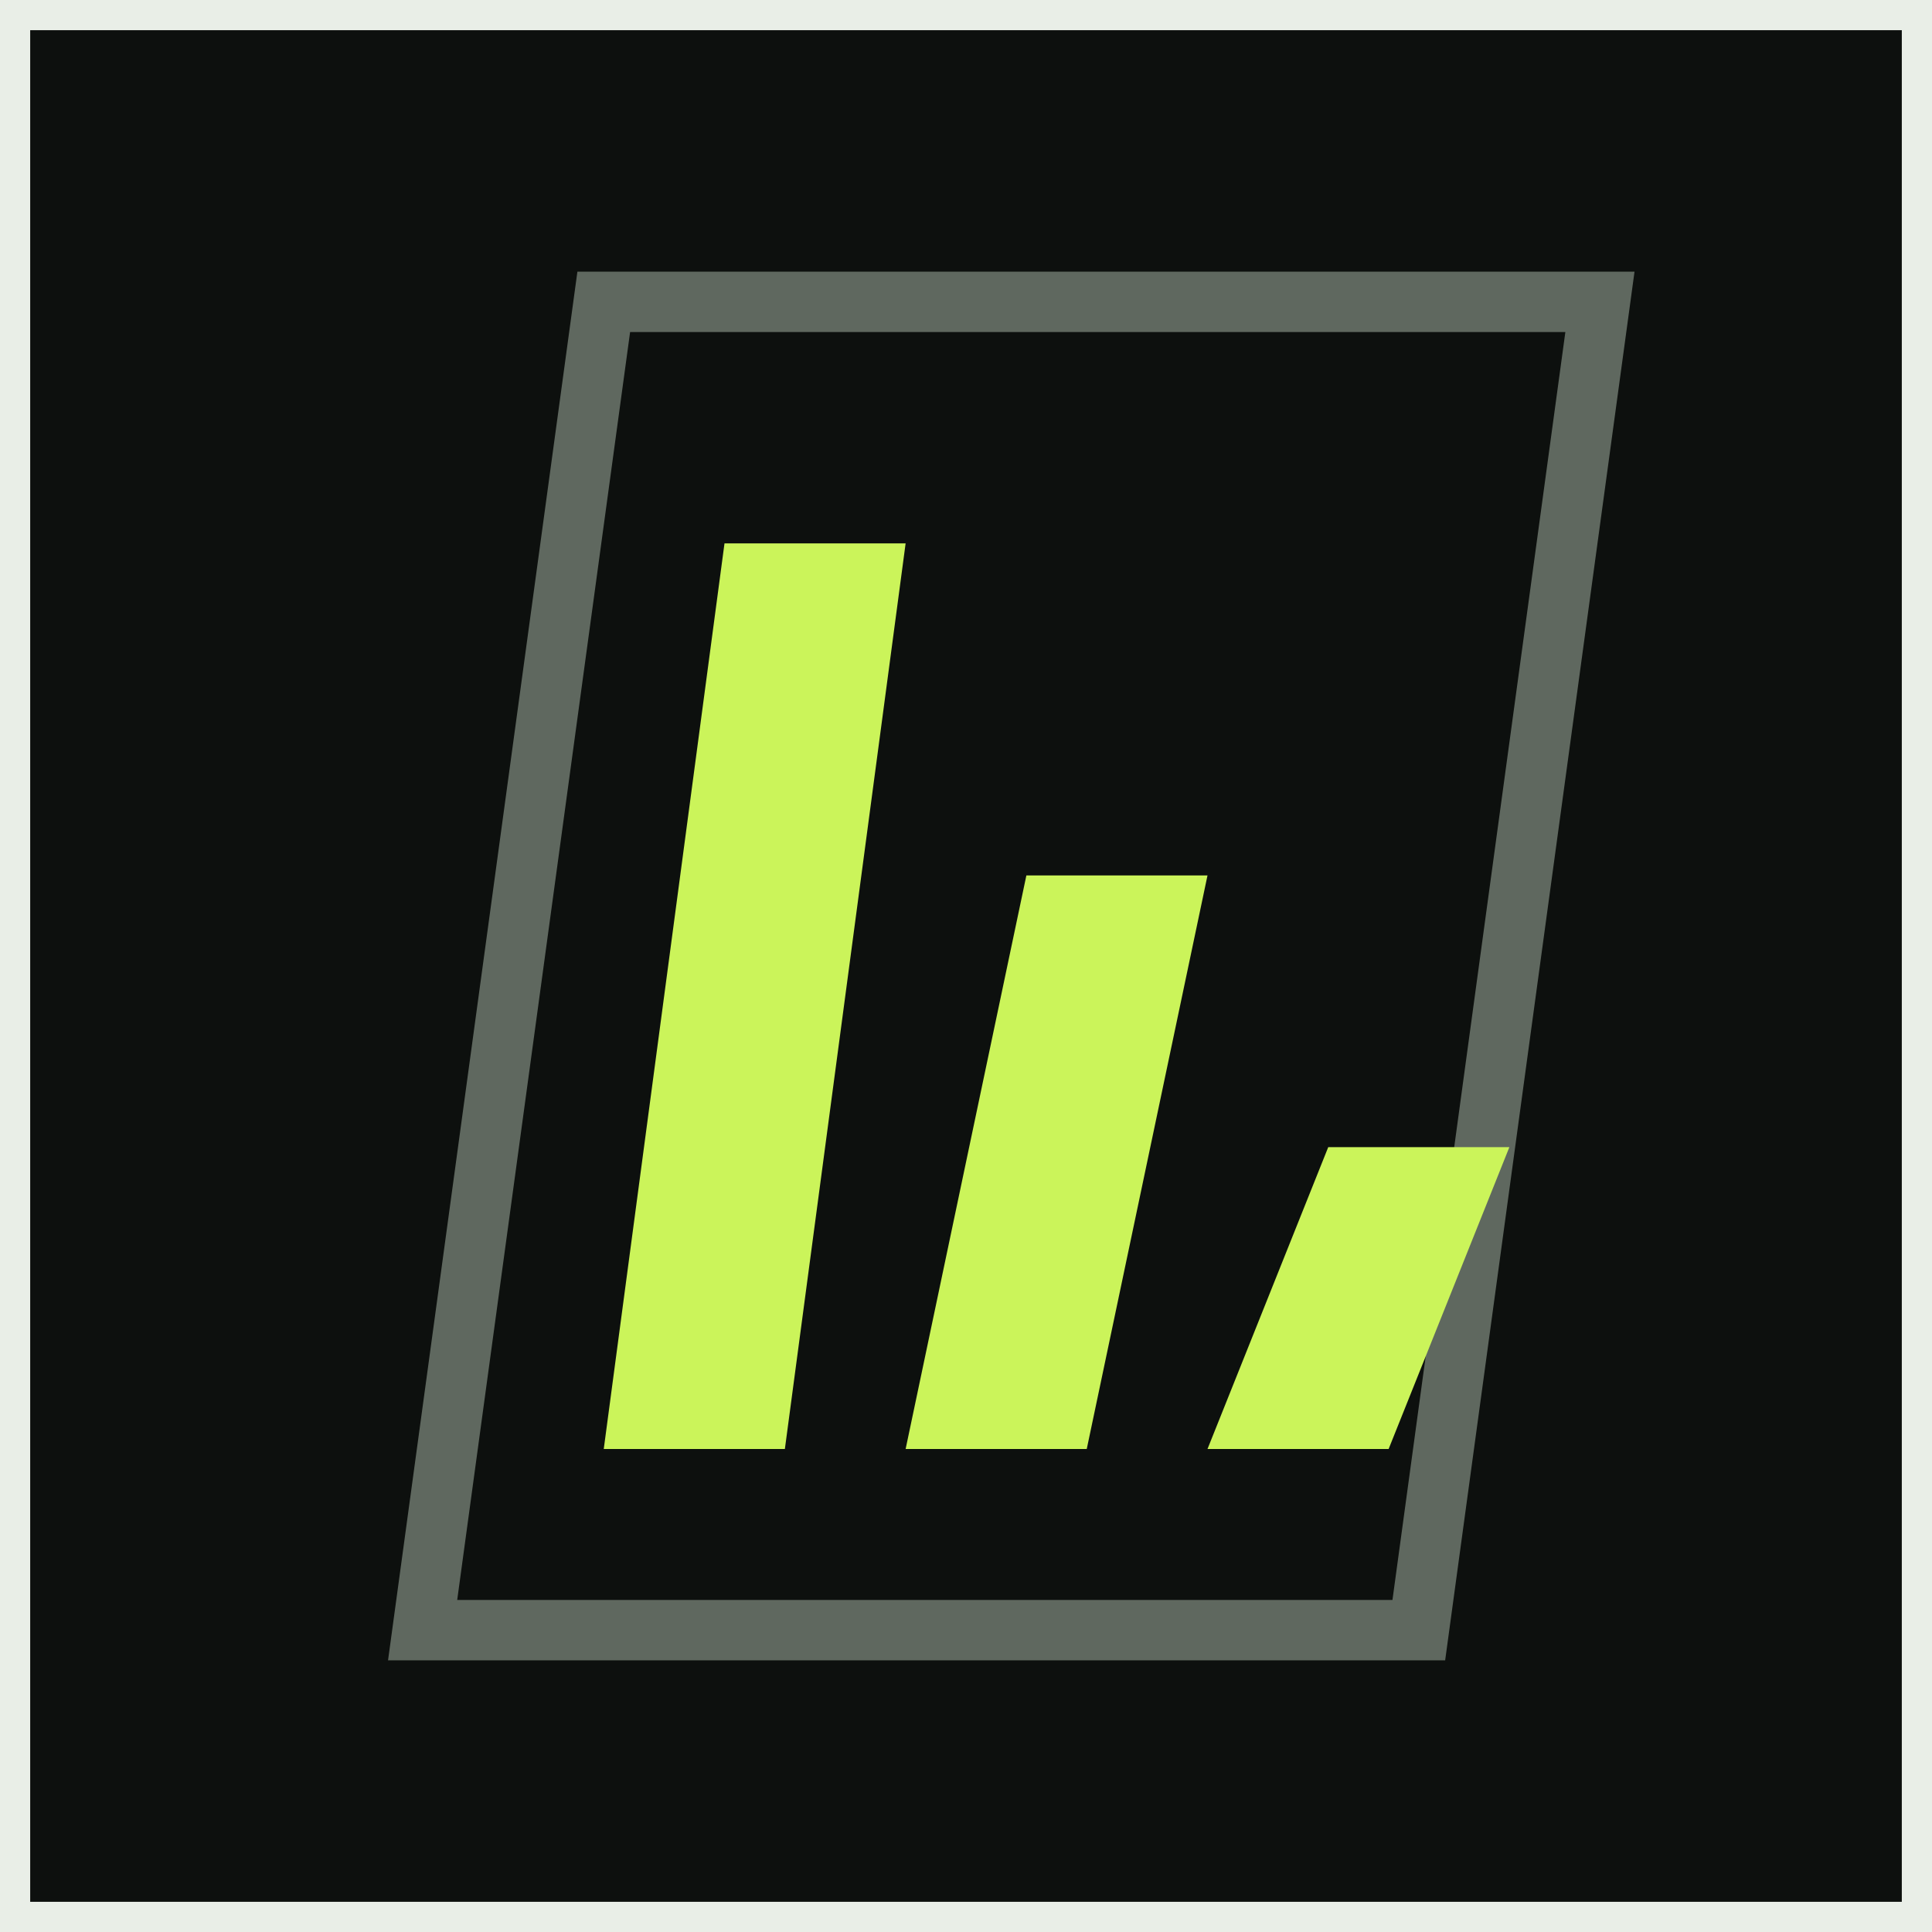
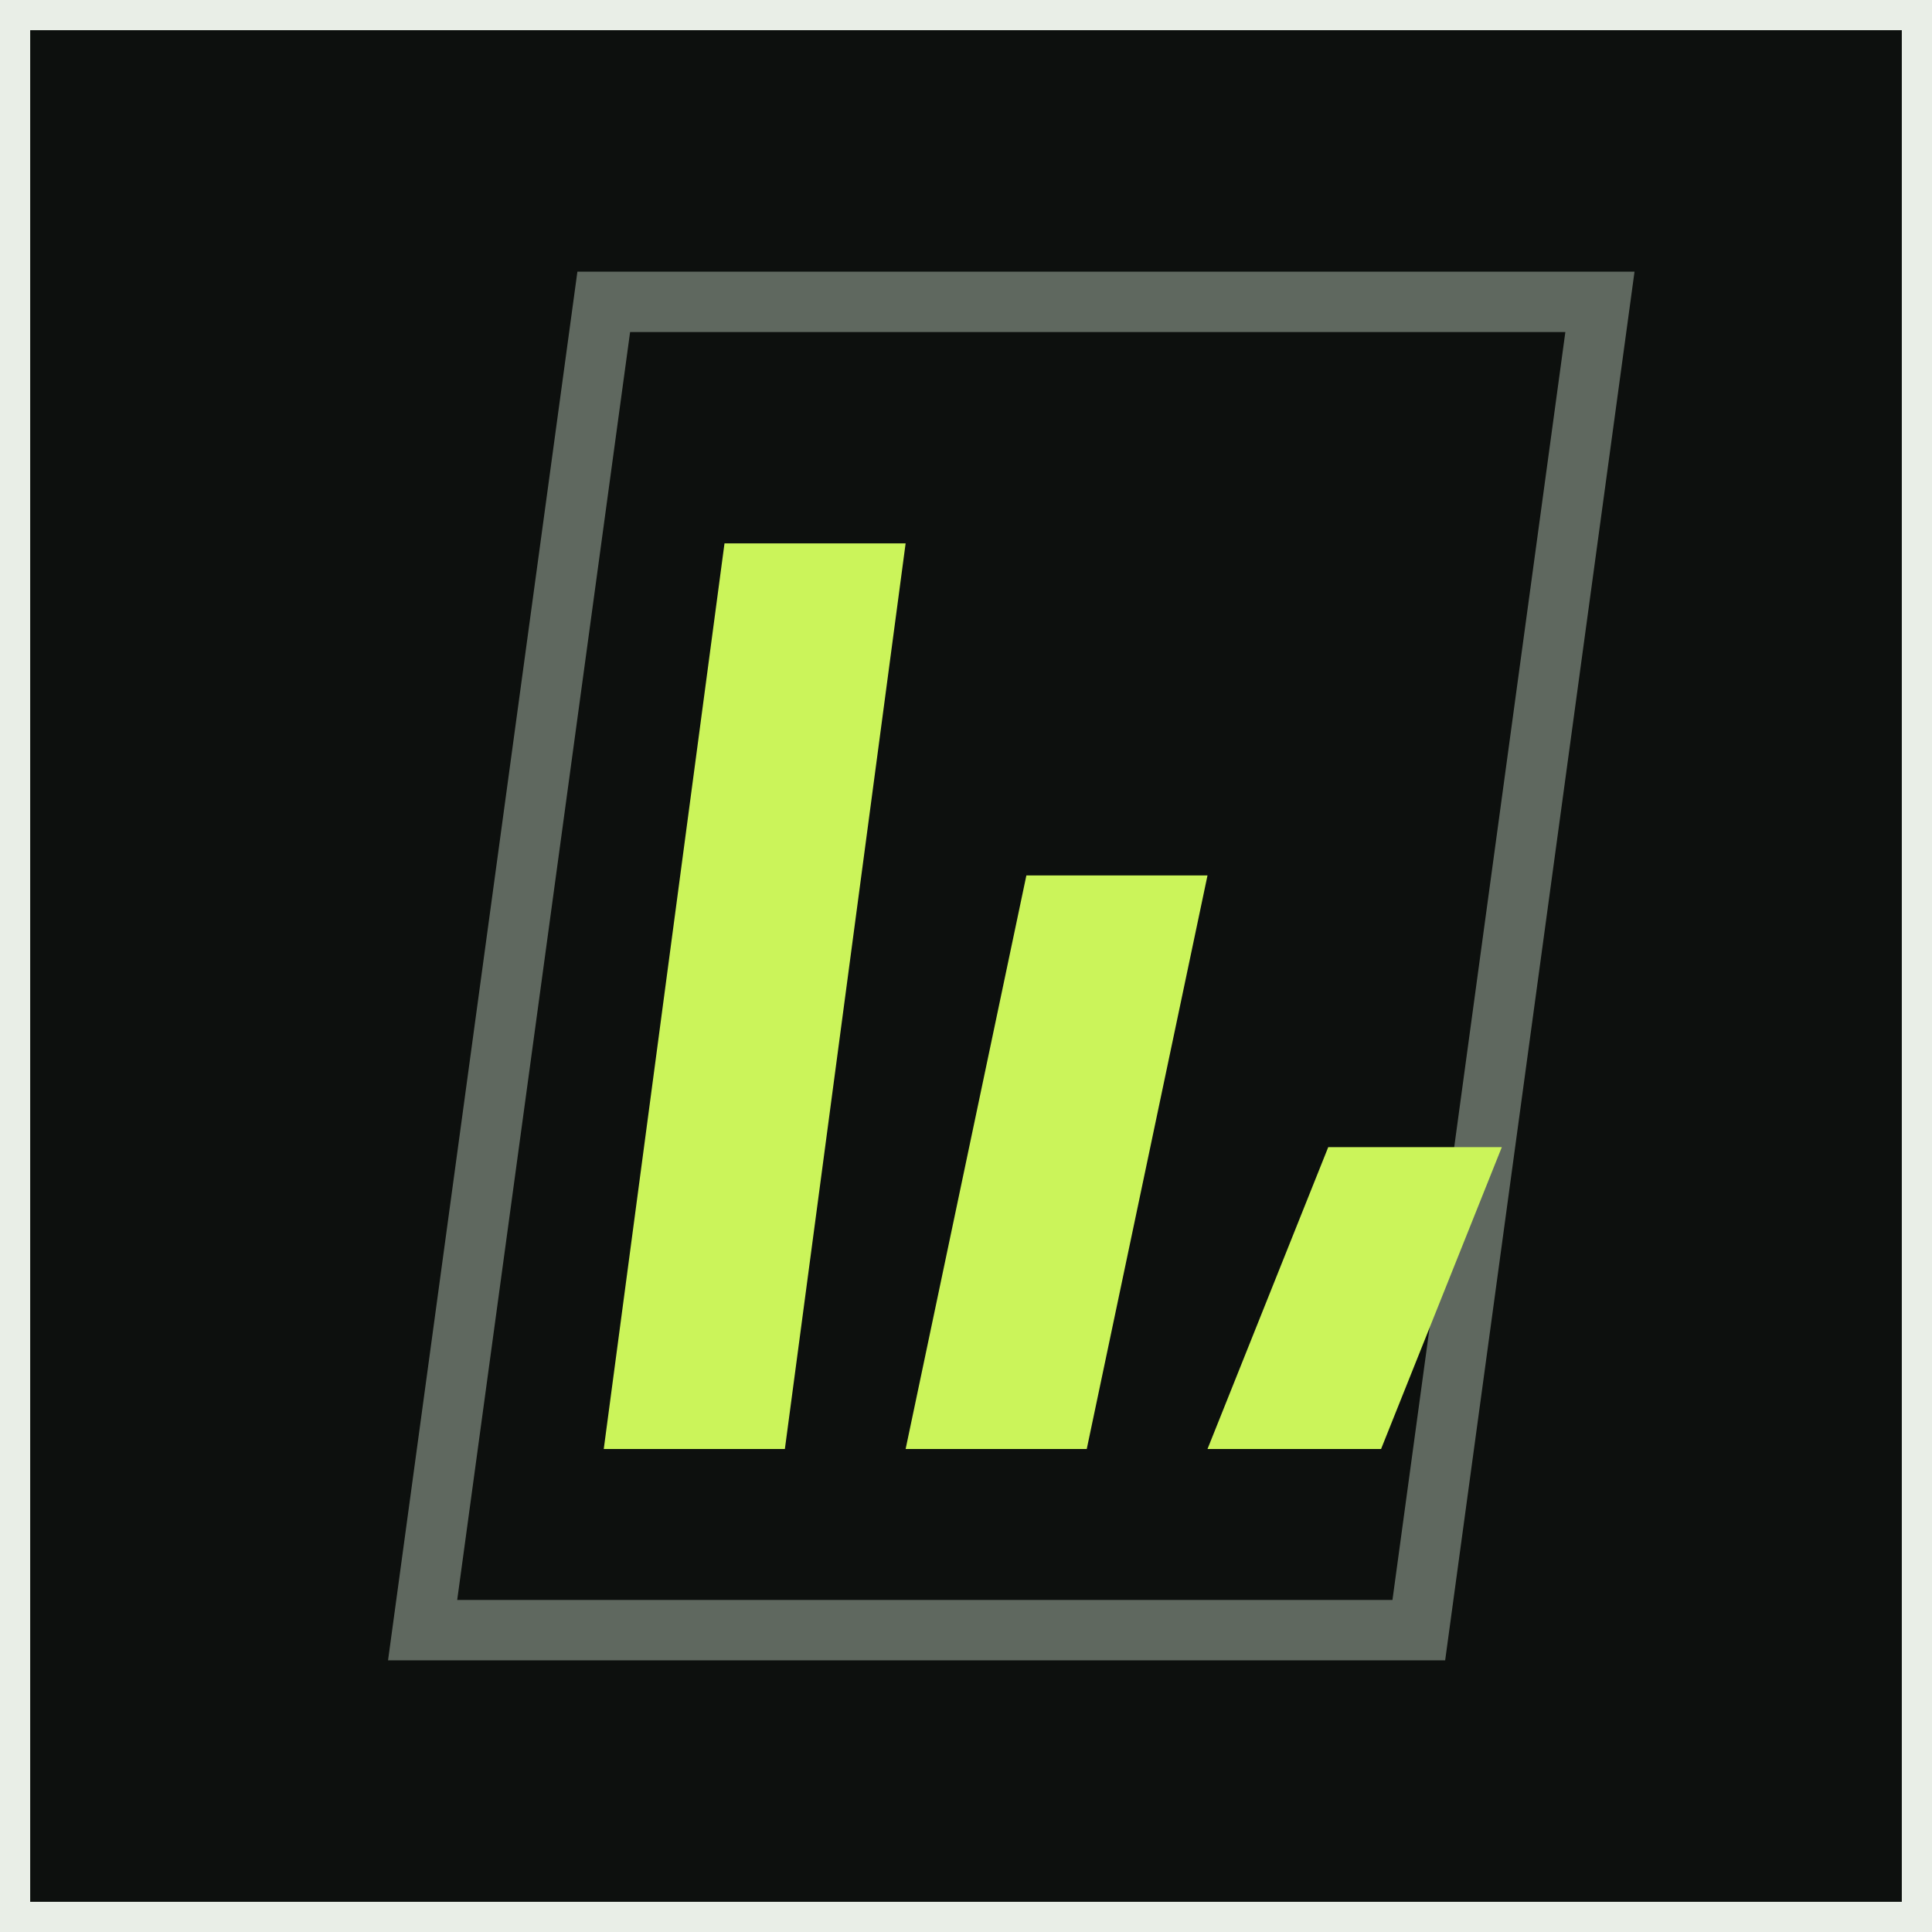
<svg xmlns="http://www.w3.org/2000/svg" viewBox="0 0 64 64" shape-rendering="geometricPrecision">
  <rect x="0.5" y="0.5" width="63" height="63" fill="#0d100e" stroke="#e9eee7" />
  <path d="M20 10h33l-6 44H14z" fill="none" stroke="#5f685f" stroke-width="2" />
-   <path d="M24 18h6l-4 30h-6zM34 29h6l-4 19h-6zM44 38h6l-4 10h-6z" fill="#cbf45a" />
+   <path d="M24 18h6l-4 30h-6zM34 29h6l-4 19h-6zM44 38h5.75l-4 10h-5.75z" fill="#cbf45a" />
</svg>
